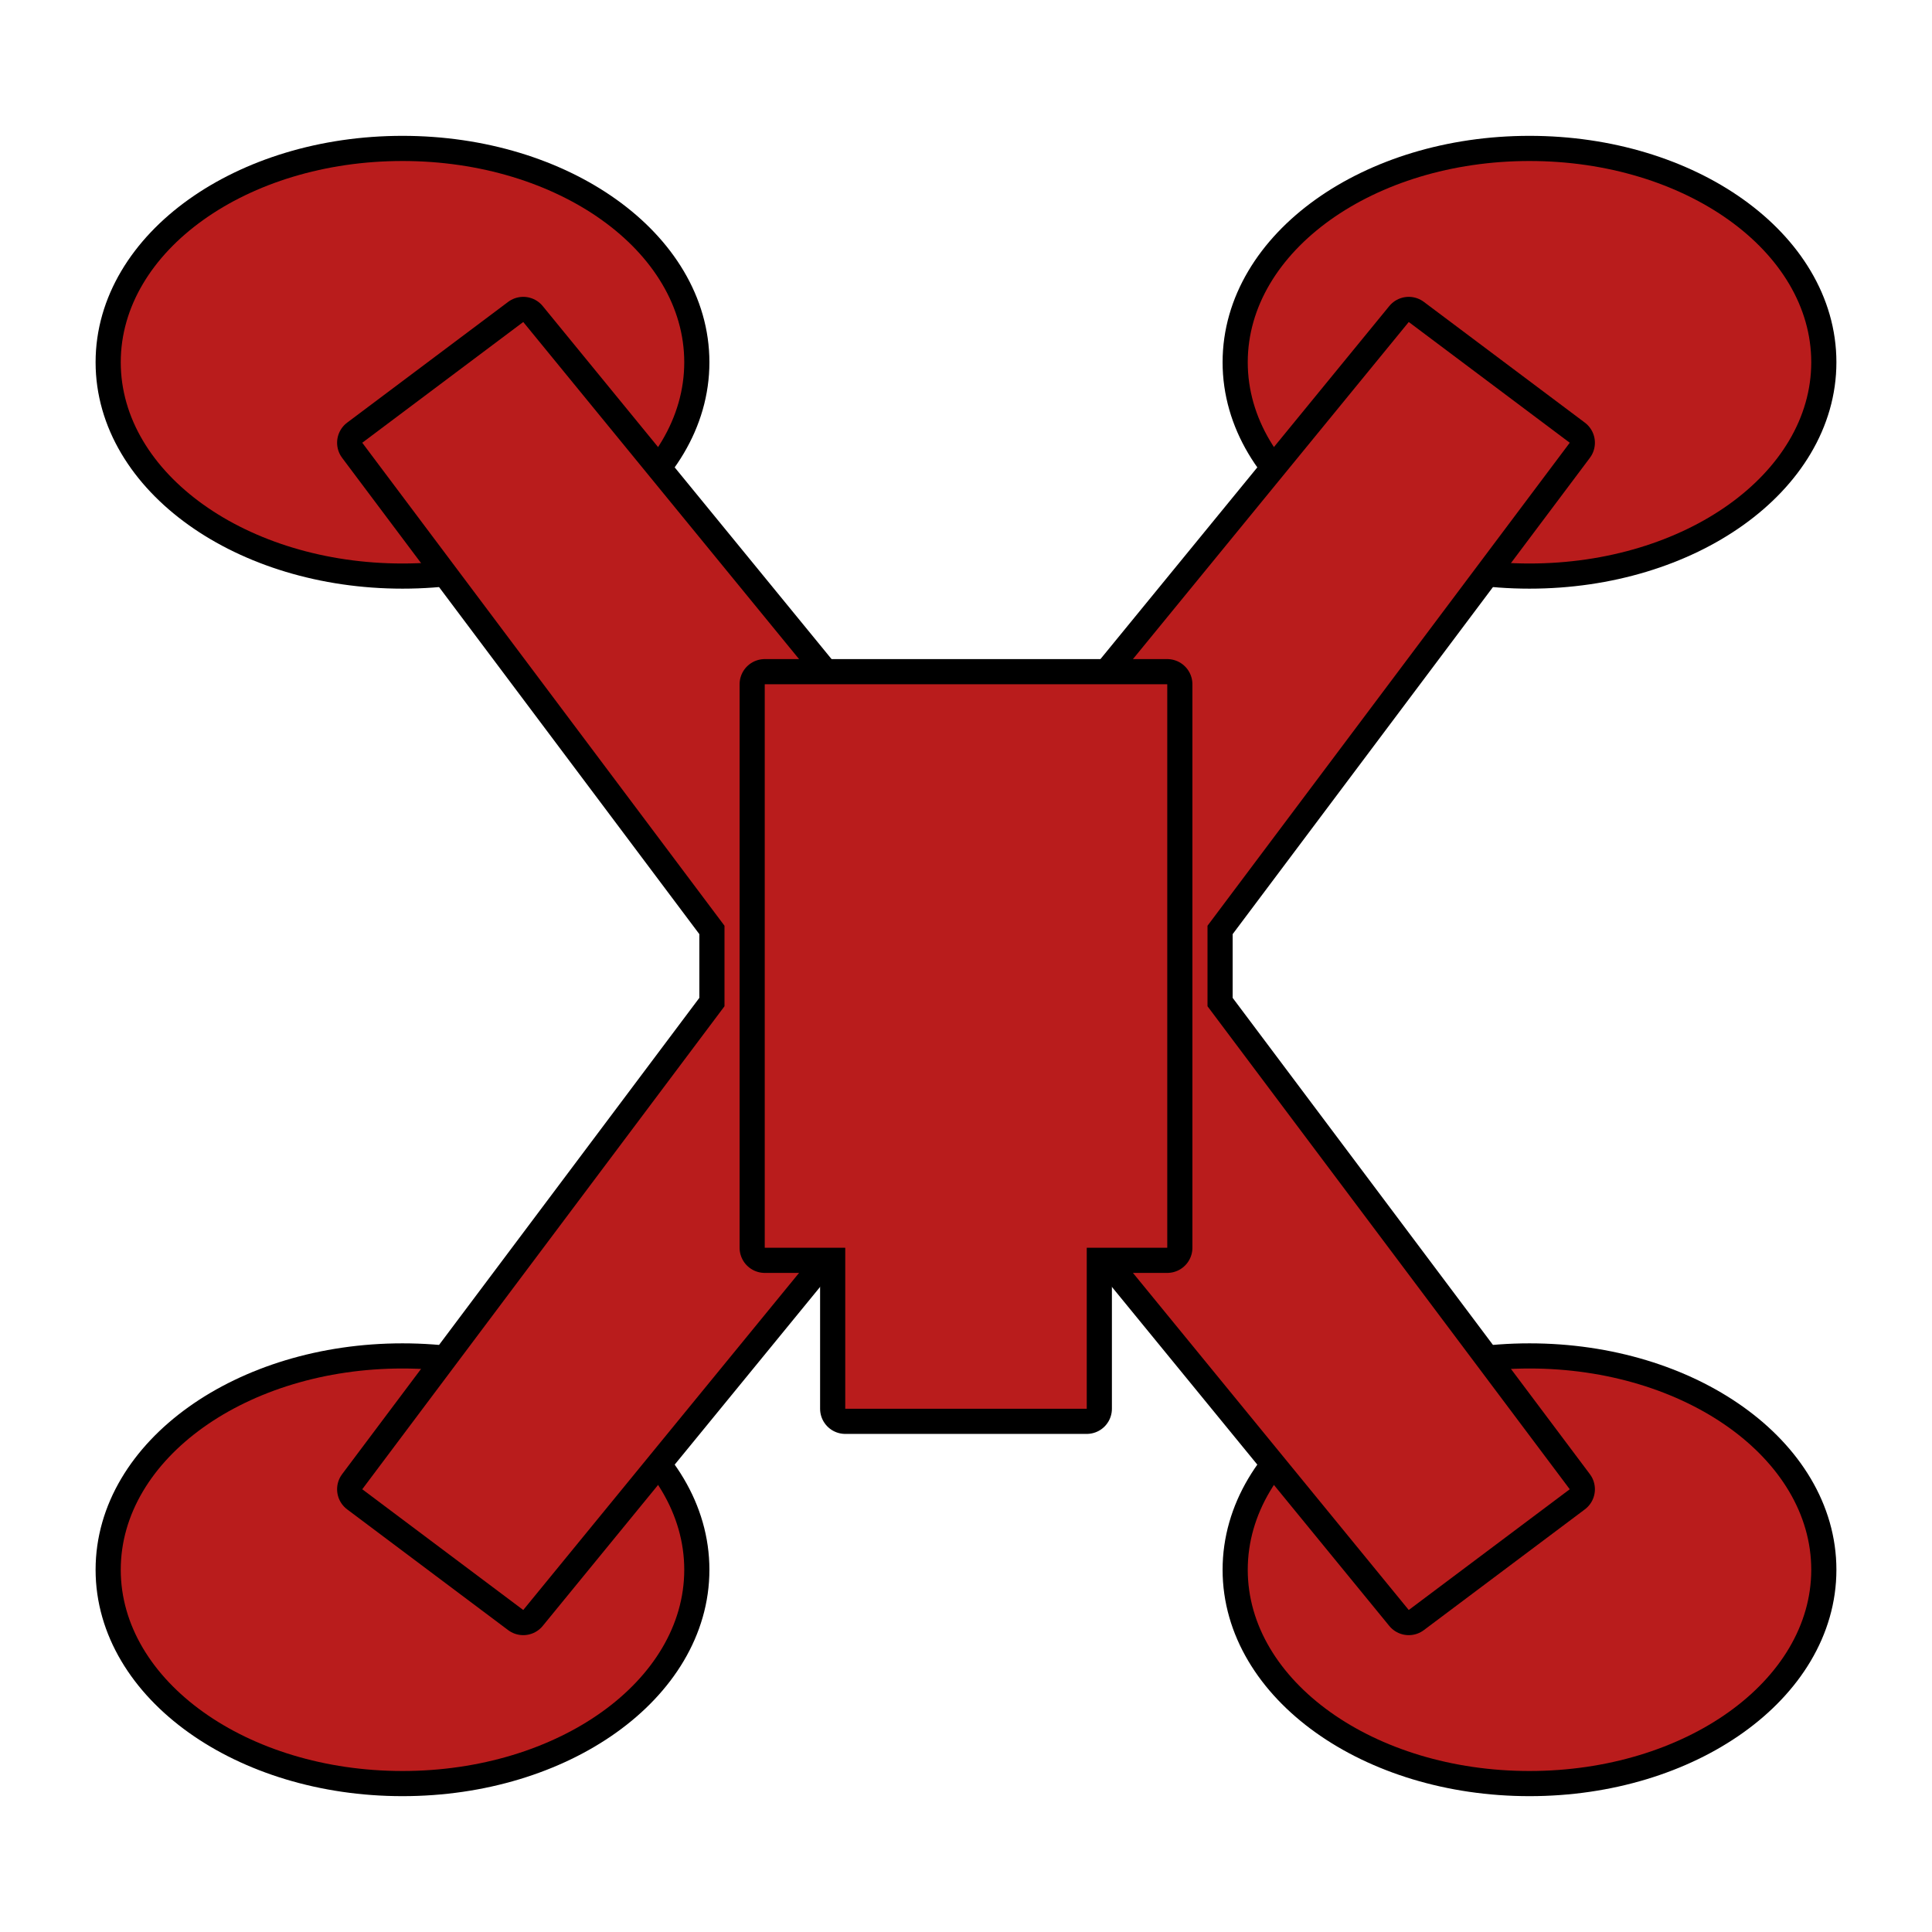
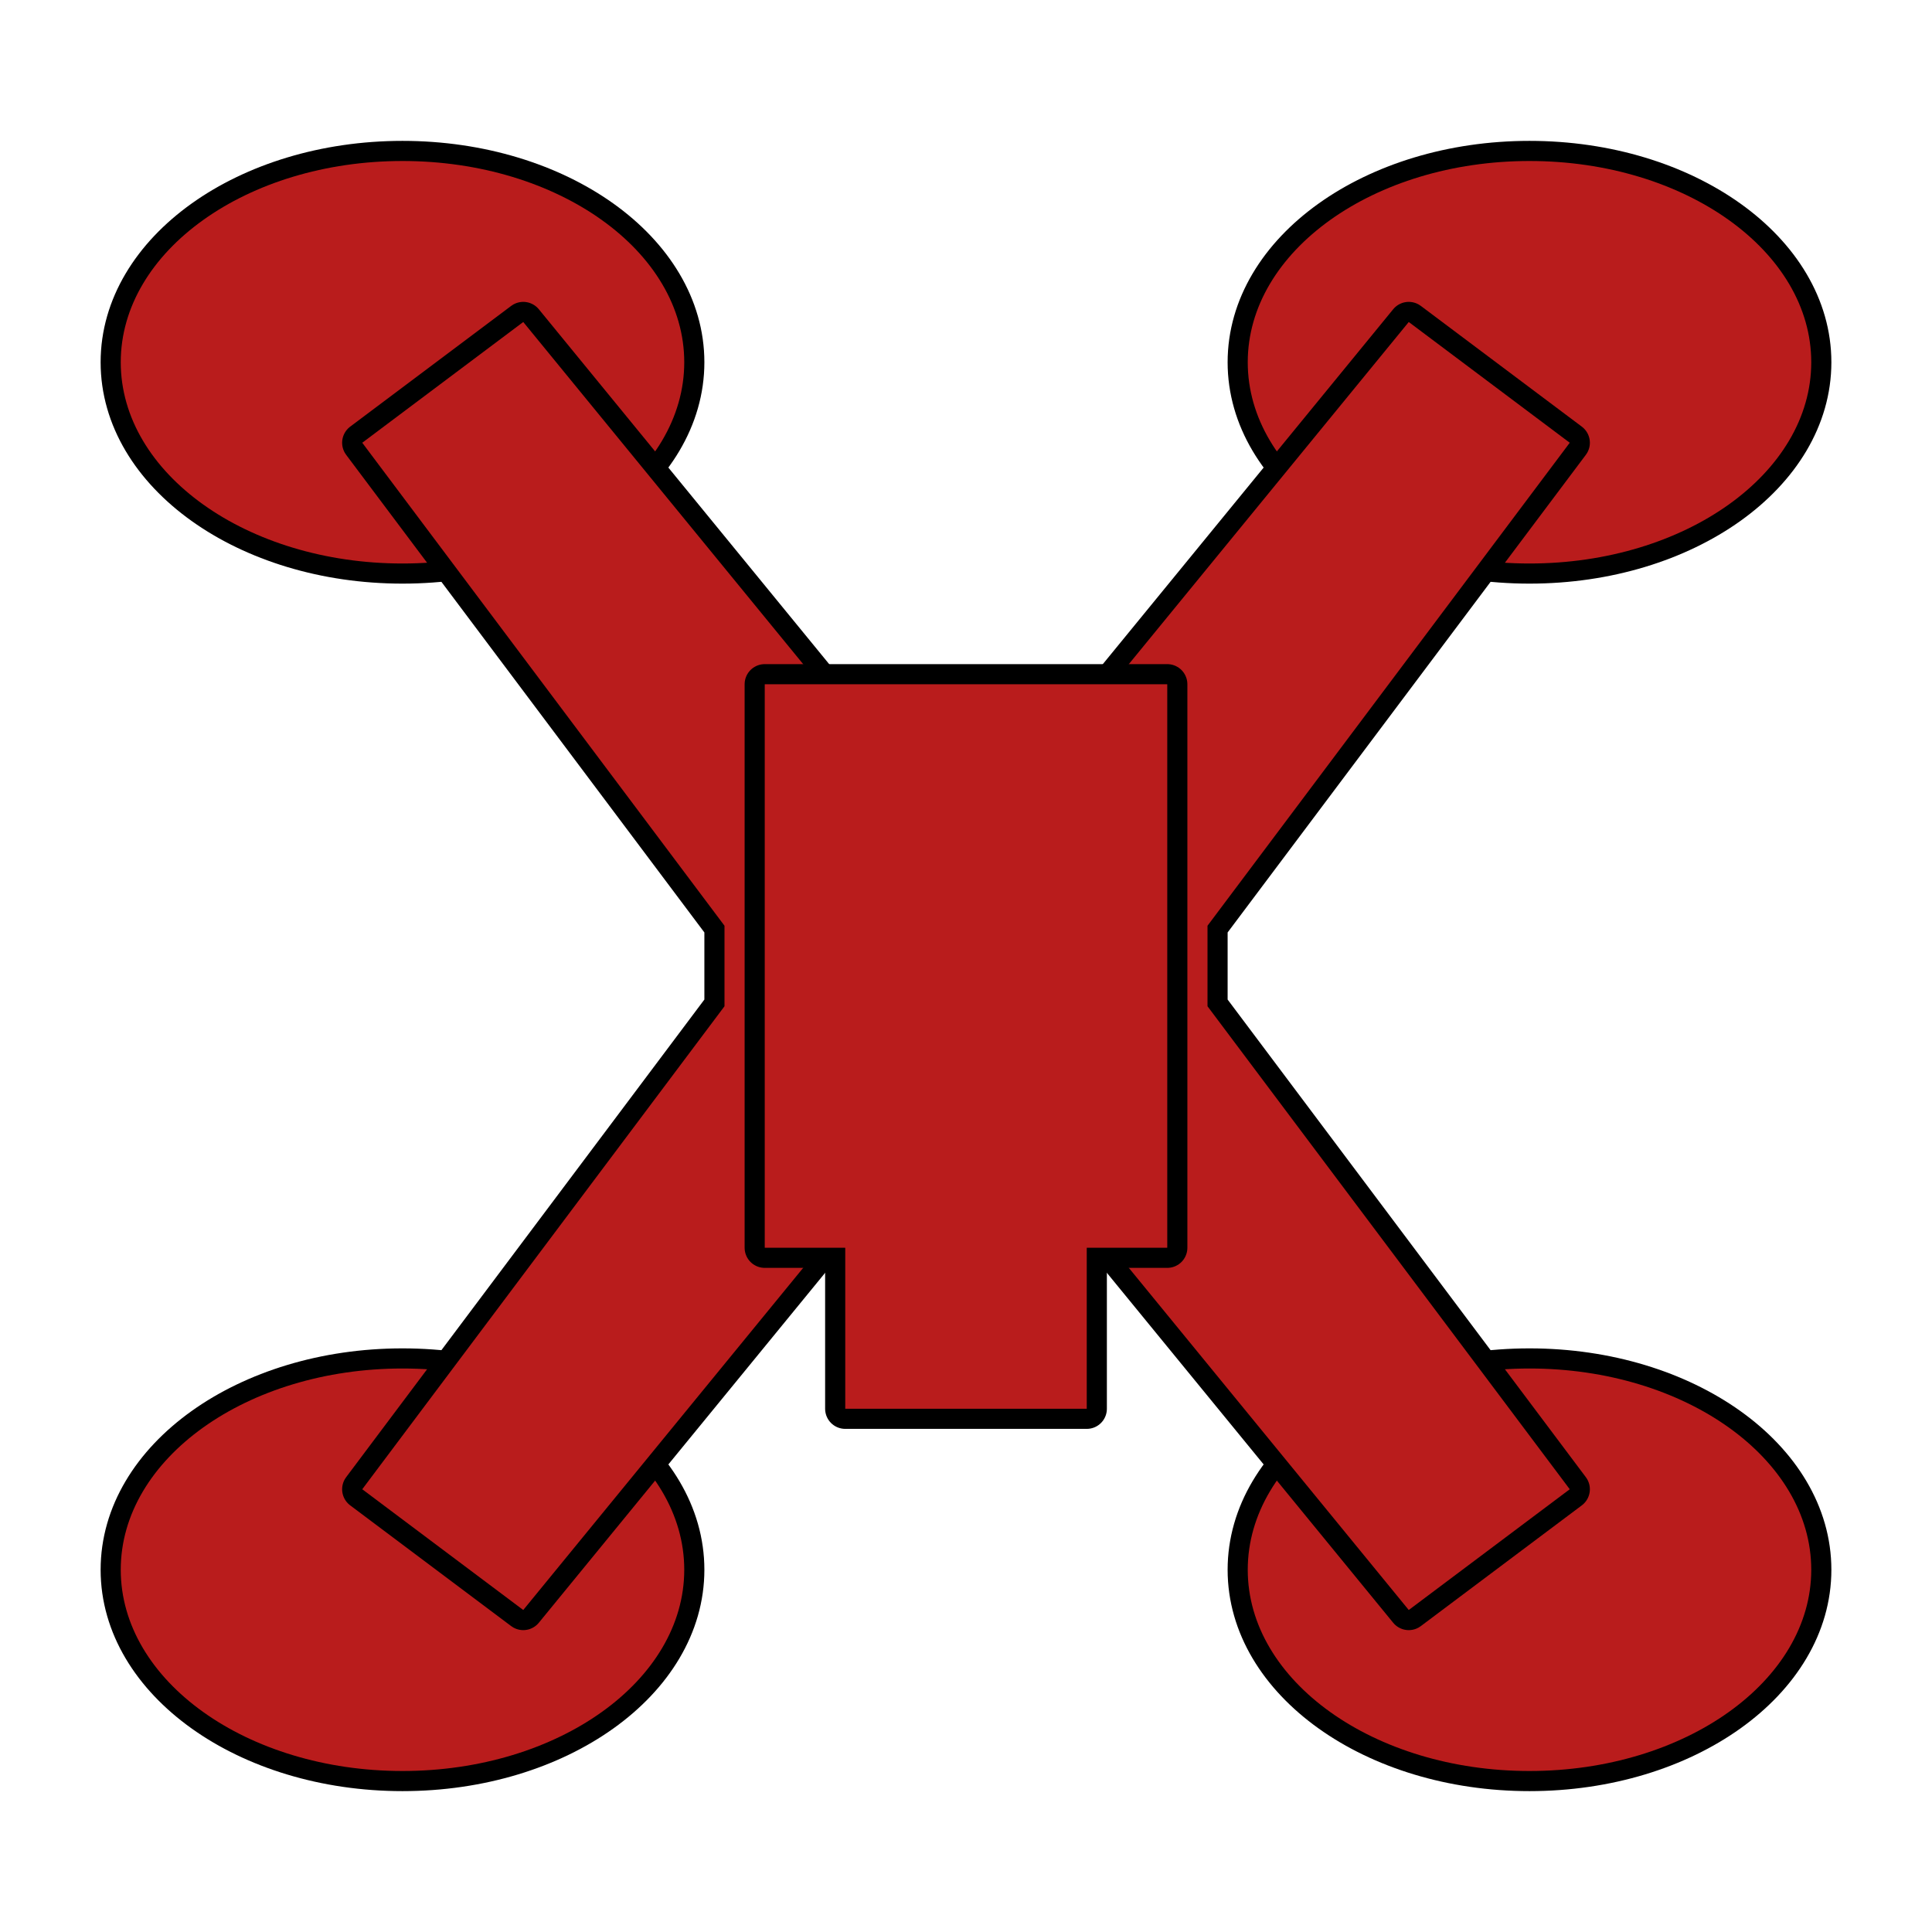
- <svg xmlns="http://www.w3.org/2000/svg" viewBox="0 0 48 48" stroke="#000" stroke-width="1.25" stroke-linejoin="round" paint-order="stroke fill">
+ <svg xmlns="http://www.w3.org/2000/svg" viewBox="0 0 48 48" stroke="#000" stroke-width="1" stroke-linejoin="round" paint-order="stroke fill">
  <g fill="#b91c1c">
    <path d="M3 9a7 5 0 1 1 14 0A7 5 0 1 1 3 9Zm28 0a7 5 0 1 1 14 0 7 5 0 1 1-14 0ZM3 39a7 5 0 1 1 14 0A7 5 0 1 1 3 39Zm28 0a7 5 0 1 1 14 0 7 5 0 1 1-14 0Z" />
    <path d="m9 11 4-3 9 11h4L35 8l4 3-9 12v2l9 12-4 3-9-11h-4l-9 11-4-3 9-12v-2Z" />
    <path d="M19 17h10v14H19Zm2 14h6v4h-6Z" />
  </g>
</svg>
